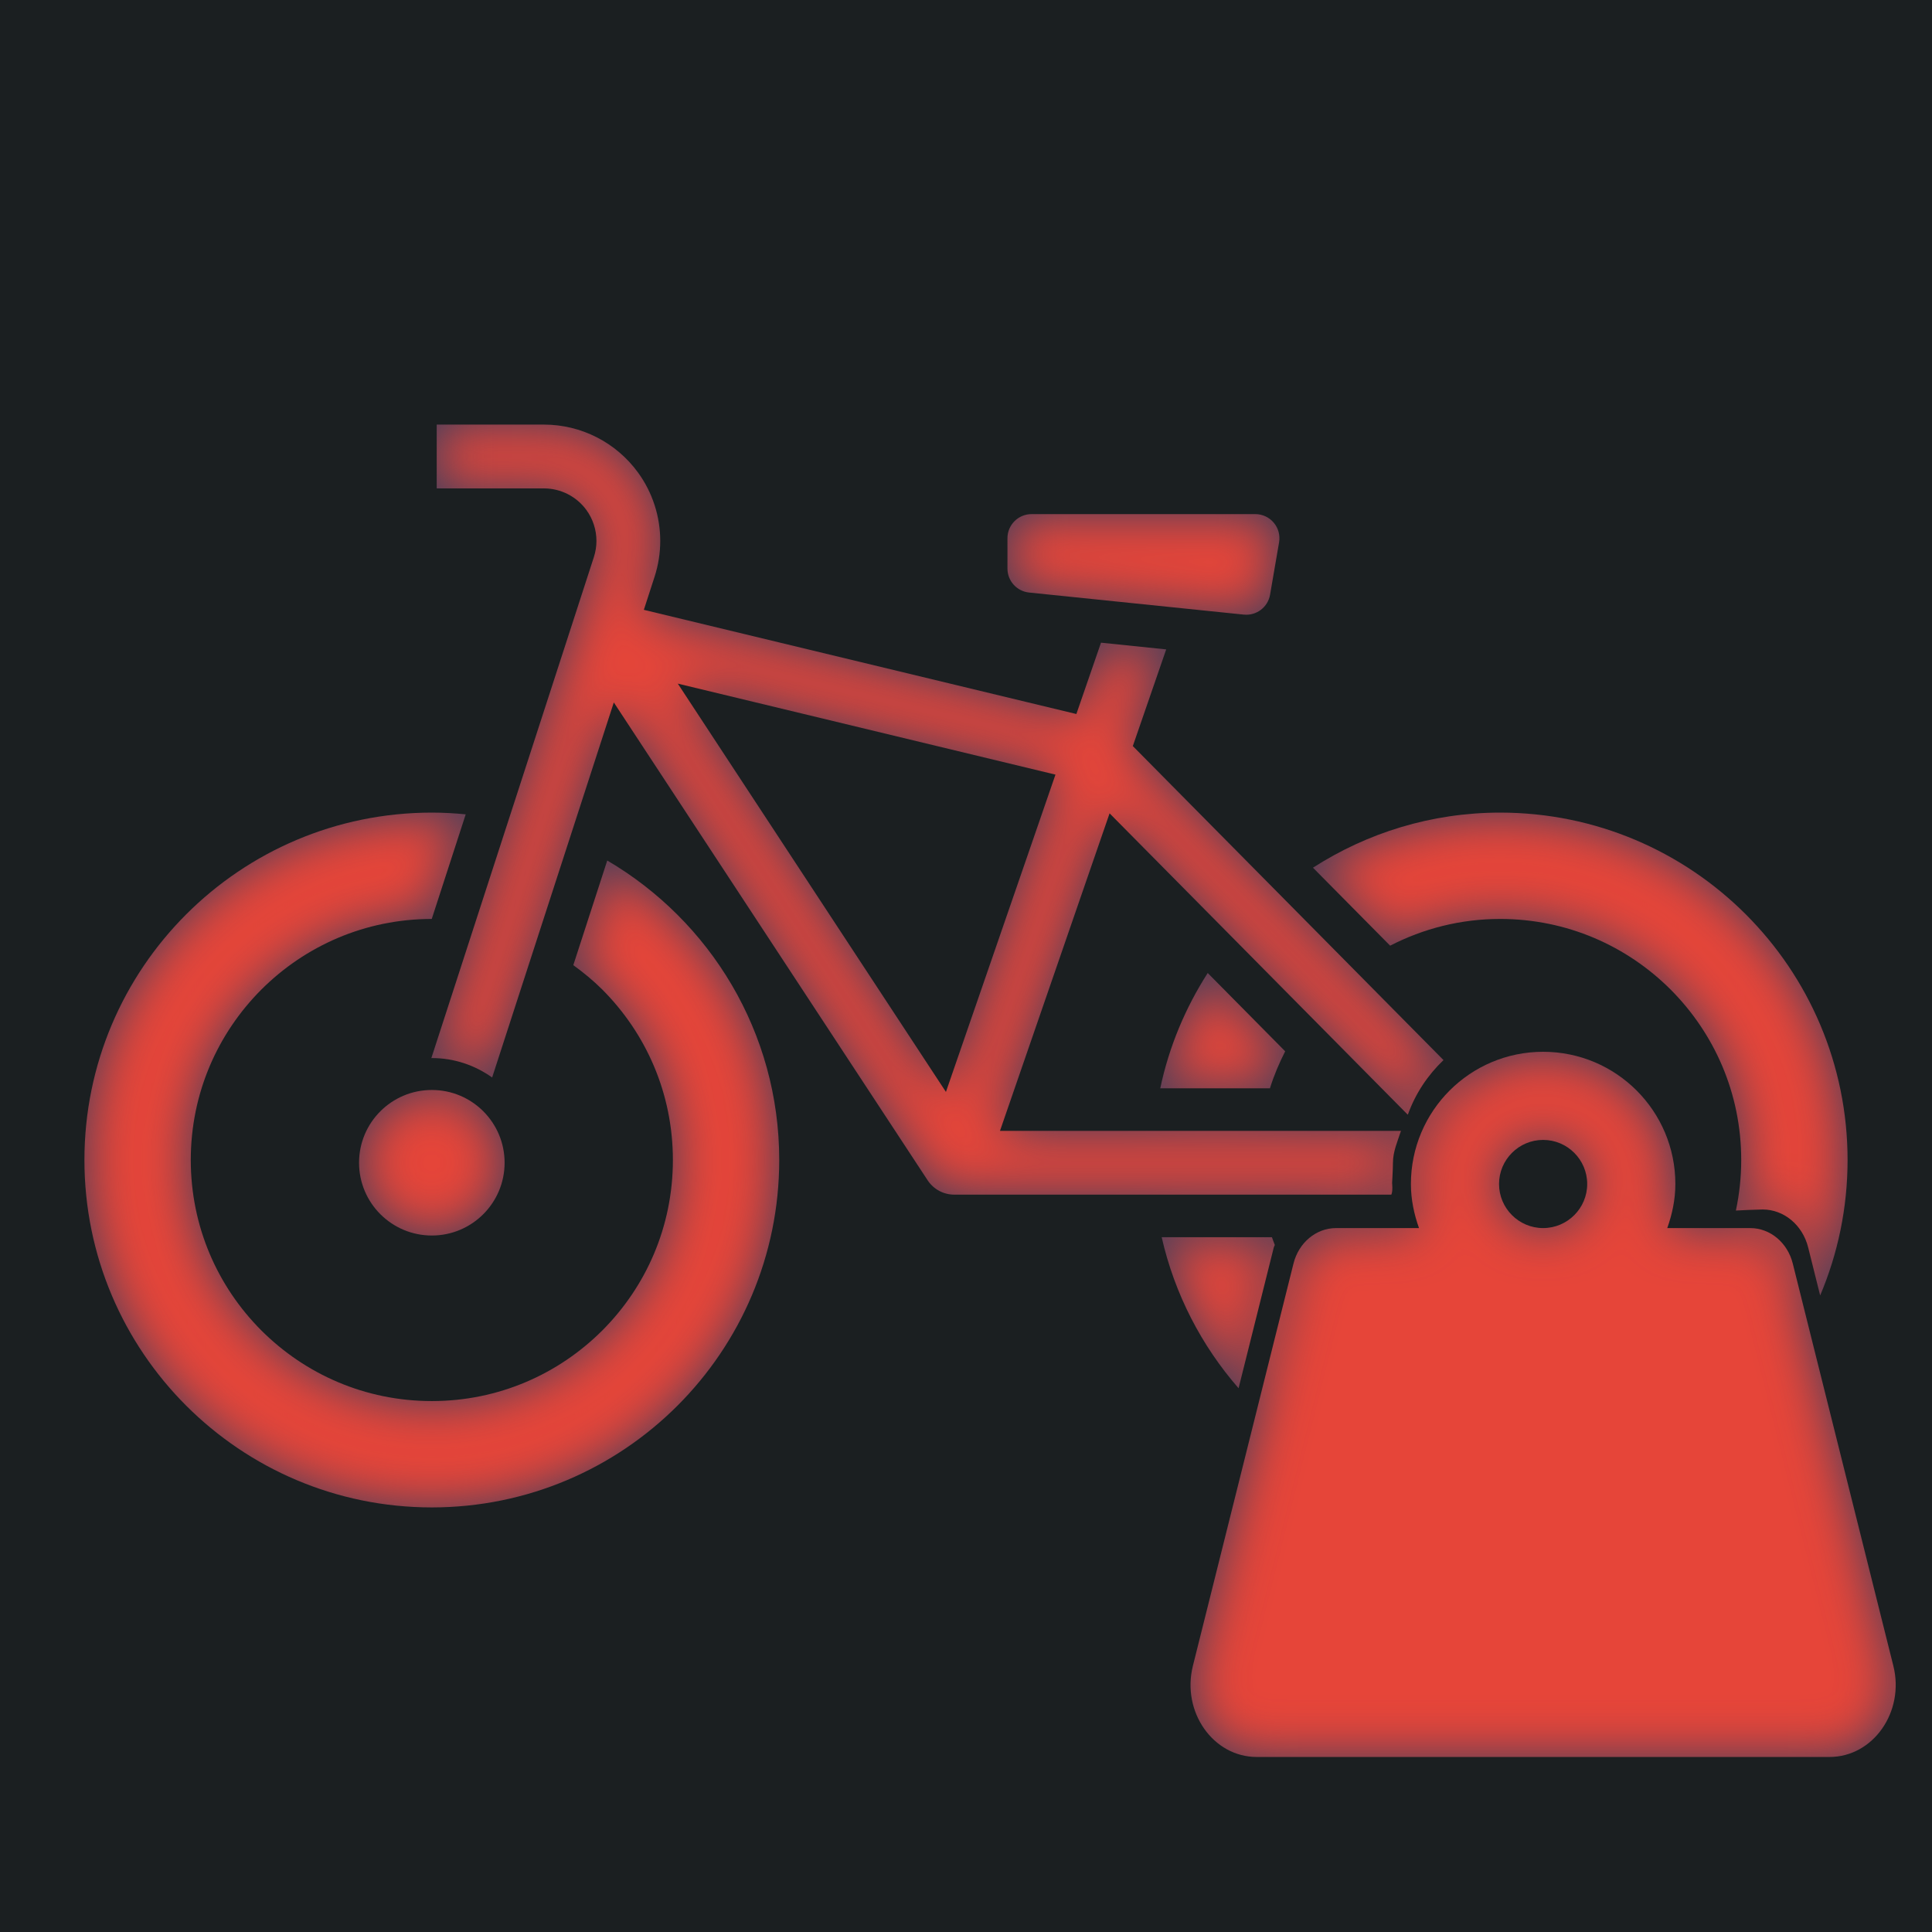
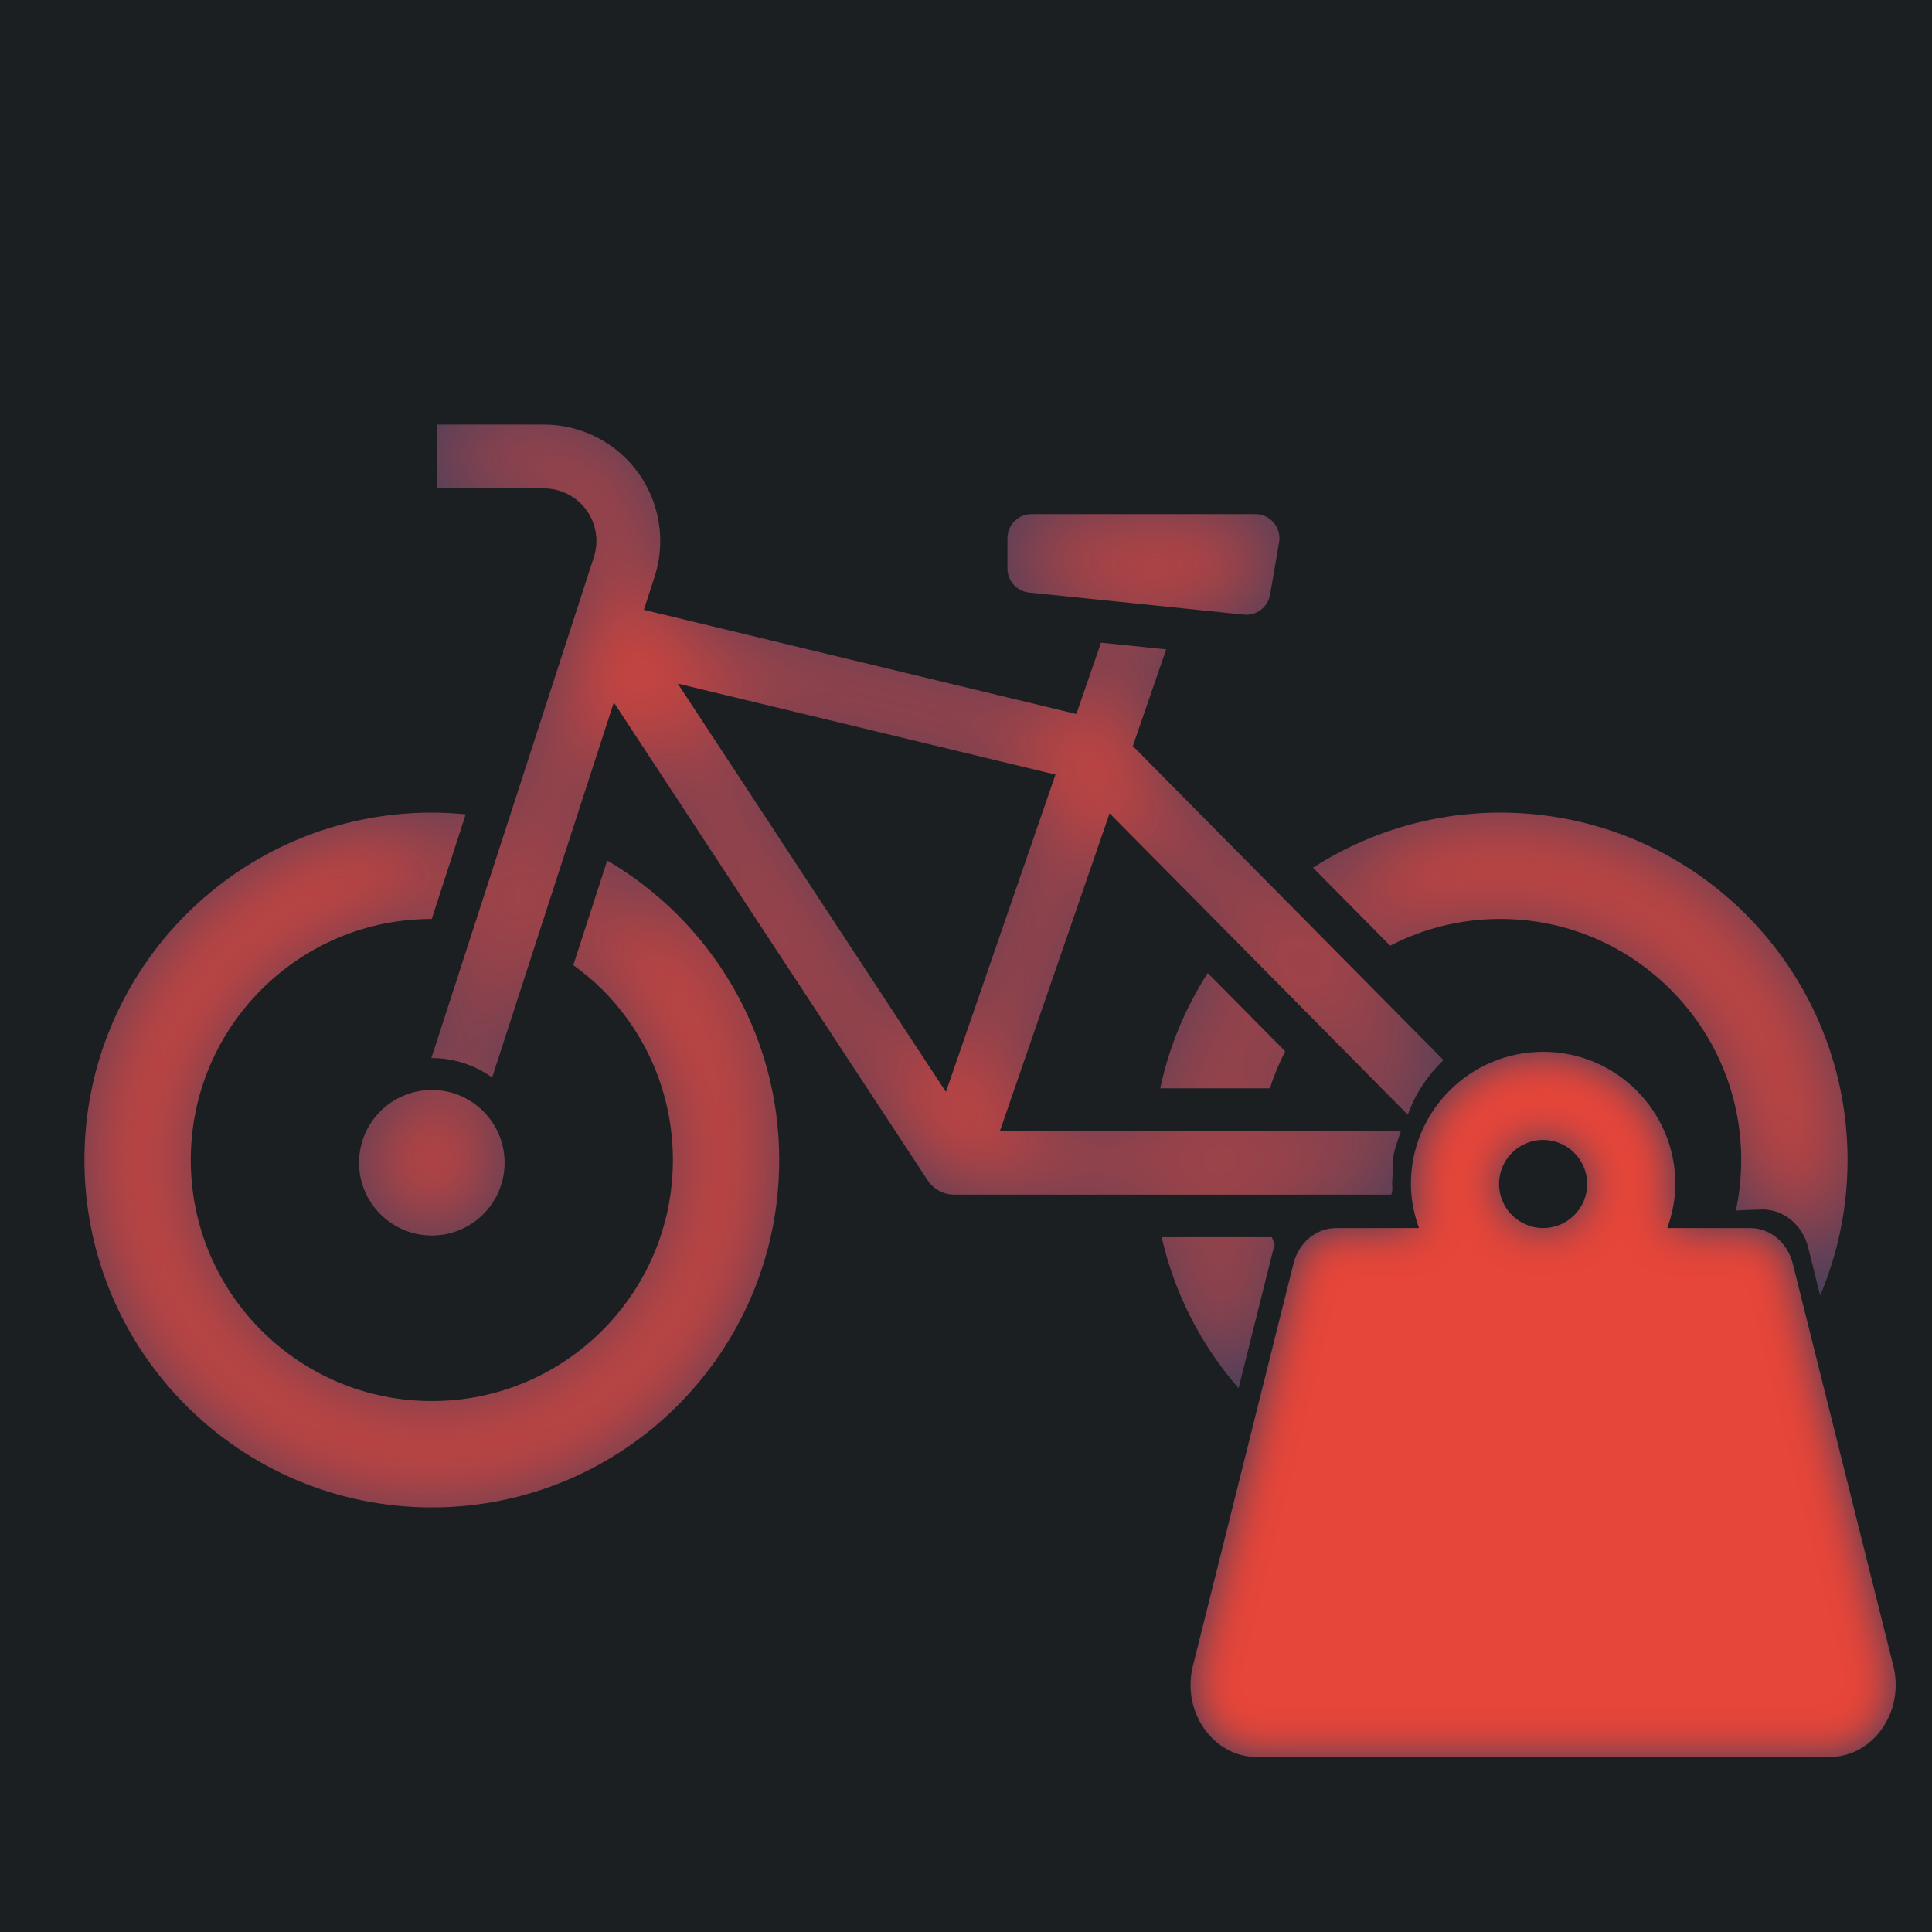
<svg xmlns="http://www.w3.org/2000/svg" viewBox="0 0 512 512" style="height: 512px; width: 512px;" version="1.1" id="svg21" xml:space="preserve">
-   <defs id="defs13">
-     <filter id="shadow-1" height="1.217" width="1.152" x="-0.076" y="-0.108">
-       <feFlood flood-color="rgba(58, 63, 94, 1)" result="flood" id="feFlood2" />
-       <feComposite in="flood" in2="SourceGraphic" operator="out" result="composite" id="feComposite4" />
-       <feGaussianBlur in="composite" stdDeviation="15" result="blur" id="feGaussianBlur6" />
-       <feOffset dx="0" dy="0" result="offset" id="feOffset8" />
-       <feComposite in2="SourceGraphic" in="offset" operator="atop" id="feComposite10" />
+   <defs id="defs1">
+     <filter style="color-interpolation-filters:sRGB;" id="filter2" x="-0.07" y="-0.114" width="1.141" height="1.229">
+       <feFlood result="flood" in="SourceGraphic" flood-opacity="1" flood-color="rgb(58,63,94)" id="feFlood1" />
+       <feGaussianBlur result="blur" in="SourceGraphic" stdDeviation="15" id="feGaussianBlur1" />
+       <feOffset result="offset" in="blur" dx="0" dy="0" id="feOffset1" />
+       <feComposite result="comp1" operator="out" in="flood" in2="offset" id="feComposite1" />
+       <feComposite result="comp2" operator="atop" in="comp1" in2="SourceGraphic" id="feComposite2" />
    </filter>
-     <filter id="shadow-1-5" height="1.154" width="1.184" x="-0.092" y="-0.077">
-       <feFlood flood-color="rgba(58, 63, 94, 1)" result="flood" id="feFlood2-3" />
-       <feComposite in="flood" in2="SourceGraphic" operator="out" result="composite" id="feComposite4-5" />
-       <feGaussianBlur in="composite" stdDeviation="15" result="blur" id="feGaussianBlur6-6" />
-       <feOffset dx="0" dy="0" result="offset" id="feOffset8-2" />
-       <feComposite in2="SourceGraphic" in="offset" operator="atop" id="feComposite10-9" />
-     </filter>
-     <filter style="color-interpolation-filters:sRGB;" id="filter1251" x="-0.06" y="-0.06" width="1.12" height="1.12">
-       <feFlood flood-opacity="1" flood-color="rgb(58,63,94)" result="flood" id="feFlood1241" />
-       <feComposite in="flood" in2="SourceGraphic" operator="out" result="composite1" id="feComposite1243" />
-       <feGaussianBlur in="composite1" stdDeviation="0.8" result="blur" id="feGaussianBlur1245" />
-       <feOffset dx="0" dy="0" result="offset" id="feOffset1247" />
-       <feComposite in="offset" in2="SourceGraphic" operator="atop" result="composite2" id="feComposite1249" />
-     </filter>
-     <filter style="color-interpolation-filters:sRGB;" id="filter1501" x="-0.064" y="-0.076" width="1.129" height="1.151">
-       <feFlood flood-opacity="1" flood-color="rgb(58,63,94)" result="flood" id="feFlood1491" />
-       <feComposite in="flood" in2="SourceGraphic" operator="out" result="composite1" id="feComposite1493" />
-       <feGaussianBlur in="composite1" stdDeviation="11.491" result="blur" id="feGaussianBlur1495" />
-       <feOffset dx="0" dy="0" result="offset" id="feOffset1497" />
-       <feComposite in="offset" in2="SourceGraphic" operator="atop" result="composite2" id="feComposite1499" />
-     </filter>
-     <filter style="color-interpolation-filters:sRGB;" id="filter1235" x="-0.893" y="-1.088" width="2.787" height="3.175">
-       <feFlood flood-opacity="1" flood-color="rgb(58,63,94)" result="flood" id="feFlood1225" />
-       <feComposite in="flood" in2="SourceGraphic" operator="out" result="composite1" id="feComposite1227" />
-       <feGaussianBlur in="composite1" stdDeviation="10.424" result="blur" id="feGaussianBlur1229" />
-       <feOffset dx="0" dy="0" result="offset" id="feOffset1231" />
-       <feComposite in="offset" in2="SourceGraphic" operator="atop" result="composite2" id="feComposite1233" />
-     </filter>
-     <filter style="color-interpolation-filters:sRGB;" id="filter2302" x="-0.035" y="-0.047" width="1.069" height="1.094">
-       <feFlood flood-opacity="1" flood-color="rgb(58,63,94)" result="flood" id="feFlood2292" />
-       <feComposite in="flood" in2="SourceGraphic" operator="out" result="composite1" id="feComposite2294" />
-       <feGaussianBlur in="composite1" stdDeviation="6.902" result="blur" id="feGaussianBlur2296" />
-       <feOffset dx="0" dy="0" result="offset" id="feOffset2298" />
-       <feComposite in="offset" in2="SourceGraphic" operator="atop" result="composite2" id="feComposite2300" />
+     <filter style="color-interpolation-filters:sRGB;" id="filter4" x="-0.07" y="-0.07" width="1.141" height="1.141">
+       <feFlood result="flood" in="SourceGraphic" flood-opacity="1" flood-color="rgb(58,63,94)" id="feFlood2" />
+       <feGaussianBlur result="blur" in="SourceGraphic" stdDeviation="15" id="feGaussianBlur2" />
+       <feOffset result="offset" in="blur" dx="0" dy="0" id="feOffset2" />
+       <feComposite result="comp1" operator="out" in="flood" in2="offset" id="feComposite3" />
+       <feComposite result="comp2" operator="atop" in="comp1" in2="SourceGraphic" id="feComposite4" />
    </filter>
  </defs>
  <path d="M0 0h512v512H0z" fill="#1b1f21" fill-opacity="1" id="path15" />
-   <style type="text/css" id="style361">
- 	.st0{fill:#000000;}
- </style>
-   <g style="fill:#ff00ff" id="g2060-0" transform="matrix(0.3906844,0,0,0.3906844,308.3577,270.5094)" />
-   <g style="fill:#ff6600" id="g2060-0-1" transform="matrix(0.3906844,0,0,0.3906844,308.3541,270.5155)" />
-   <g id="g2290" style="fill:#e64539;fill-opacity:1;filter:url(#filter2302)">
-     <g id="g630" style="fill:#e64539;fill-opacity:1">
-       <g id="g377" transform="matrix(0.9126026,0,0,0.9126026,22.37374,22.37328)" style="fill:#e64539;fill-opacity:1">
-         <path class="st0" d="m 274.326,147.552 62.35,6.409 c 3.662,0.374 6.994,-2.15 7.621,-5.775 l 2.62,-15.214 c 0.35,-2.036 -0.214,-4.126 -1.546,-5.701 -1.328,-1.582 -3.291,-2.497 -5.354,-2.497 H 275.04 c -3.869,0 -7.003,3.138 -7.003,7.003 v 8.806 c 0,3.598 2.713,6.602 6.289,6.969 z" id="path363" style="fill:#e64539;fill-opacity:1" />
-         <path class="st0" d="m 100.884,334.266 c 11.67,0 21.133,-9.46 21.133,-21.136 0,-11.683 -9.463,-21.13 -21.133,-21.13 -11.673,0 -21.136,9.447 -21.136,21.13 0,11.676 9.463,21.136 21.136,21.136 z" id="path367" style="fill:#e64539;fill-opacity:1" />
-         <path class="st0" d="m 151.822,225.368 -9.857,30.382 c 2.974,2.163 5.815,4.493 8.418,7.09 12.692,12.718 20.492,30.116 20.502,49.496 -0.01,19.38 -7.811,36.791 -20.502,49.502 -12.717,12.691 -30.118,20.495 -49.499,20.502 C 81.504,382.333 64.103,374.529 51.385,361.838 38.695,349.127 30.89,331.716 30.883,312.336 30.89,292.955 38.694,275.558 51.385,262.84 64.096,250.156 81.49,242.352 100.861,242.338 l 9.861,-30.382 c -3.238,-0.314 -6.519,-0.501 -9.838,-0.501 C 45.16,211.468 0.01,256.618 0,312.336 c 0.01,55.73 45.16,100.873 100.884,100.887 55.725,-0.014 100.874,-45.156 100.881,-100.887 -0.004,-37.113 -20.095,-69.451 -49.943,-86.968 z" id="path369" style="fill:#e64539;fill-opacity:1" />
-         <path class="st0" d="m 344.263,291.513 c 1.158,-3.732 2.684,-7.304 4.426,-10.742 l -22.498,-22.738 c -6.466,10.094 -11.235,21.363 -13.779,33.48 z" id="path371" style="fill:#e64539;fill-opacity:1" />
-         <path id="path373" style="fill:#e64539;fill-opacity:1" class="st0" d="M 411.115 211.455 C 391.077 211.462 372.451 217.377 356.755 227.451 L 379.167 250.1 C 388.741 245.167 399.562 242.338 411.115 242.338 C 430.495 242.345 447.895 250.147 460.613 262.838 C 473.304 275.556 481.11 292.954 481.116 312.334 C 481.114 317.378 480.573 322.286 479.566 327.016 C 482.01 326.896 484.026 326.773 487.34 326.707 C 493.517 326.707 498.928 331.216 500.555 337.719 L 504.041 351.668 C 509.163 339.583 511.998 326.292 512.001 312.336 C 511.991 256.618 466.84 211.469 411.115 211.455 z M 312.822 334.752 C 316.578 351.286 324.392 366.269 335.15 378.615 L 345.378 337.719 C 345.442 337.461 345.599 337.261 345.675 337.01 C 345.393 336.259 345.096 335.515 344.838 334.752 L 312.822 334.752 z " />
-         <path id="path375" style="fill:#e64539;fill-opacity:1" class="st0" d="m 102.299,98.777 v 18.534 h 31.133 c 4.876,0 9.466,2.335 12.334,6.275 1.916,2.636 2.915,5.781 2.915,8.972 0,1.576 -0.245,3.158 -0.745,4.7 L 100.739,282.755 c 0.051,-0.007 0.096,-0.021 0.146,-0.021 6.533,0 12.554,2.116 17.513,5.641 l 35.33,-108.911 91.124,138.754 c 1.719,2.617 4.615,4.178 7.743,4.178 h 126.917 c 0.484,-1.004 0.225,-3.371 0.225,-3.371 0,0 0.243,-3.983 0.243,-5.894 0,-3.245 1.382,-6.323 2.334,-9.261 H 265.87 l 31.826,-92.196 86.574,87.497 c 0.026,-0.05 0.063,-0.093 0.09,-0.143 2.184,-6.032 5.75,-11.366 10.301,-15.707 l -90.217,-91.186 9.693,-28.073 -18.934,-1.95 -7.152,20.715 -125.6,-30.253 3.11,-9.594 c 1.108,-3.412 1.65,-6.929 1.65,-10.42 0,-7.05 -2.206,-14.026 -6.459,-19.867 -6.356,-8.733 -16.507,-13.913 -27.319,-13.913 z m 70.011,75.225 109.669,26.423 -31.807,92.143 z" />
-       </g>
-     </g>
-     <g style="fill:#e64539;fill-opacity:1" id="g2060" transform="matrix(0.3650146,0,0,0.3650146,314.4141,278.7289)">
-       <path d="m 513.252,445.86 -73.03,-292.13 c -3.8,-15.19 -16.44,-25.72 -30.87,-25.72 h -60.25 c 3.57,-10.05 5.88,-20.72 5.88,-32 0,-53.02 -42.98,-96 -96,-96 -53.02,0 -96,42.98 -96,96 0,11.28 2.3,21.95 5.88,32 h -60.25 c -14.43,0 -27.08,10.54 -30.87,25.72 L 4.692,445.86 c -8.33,33.31 14.66,66.14 46.31,66.14 H 466.952 c 31.64,0 54.63,-32.83 46.3,-66.14 z M 258.972,128 c -17.64,0 -32,-14.36 -32,-32 0,-17.64 14.36,-32 32,-32 17.64,0 32,14.36 32,32 0,17.64 -14.36,32 -32,32 z" id="path2051" style="fill:#e64539;fill-opacity:1" />
-     </g>
-   </g>
+   <path id="path363" style="height:512px;width:512px;fill:#e64539;fill-opacity:1;filter:url(#filter2)" class="st0" d="M 102.299 98.777 L 102.299 117.311 L 133.432 117.311 C 138.308 117.311 142.898 119.646 145.766 123.586 C 147.682 126.222 148.681 129.367 148.681 132.558 C 148.681 134.134 148.436 135.715 147.936 137.257 L 100.739 282.755 C 100.79 282.748 100.835 282.733 100.885 282.733 C 107.418 282.733 113.439 284.85 118.398 288.375 L 153.728 179.464 L 244.852 318.217 C 246.571 320.834 249.467 322.395 252.595 322.395 L 379.511 322.395 C 379.996 321.391 379.738 319.024 379.738 319.024 C 379.738 319.024 379.98 315.041 379.98 313.13 C 379.98 309.885 381.363 306.808 382.315 303.87 L 265.87 303.87 L 297.697 211.673 L 384.271 299.17 C 384.297 299.12 384.334 299.077 384.361 299.026 C 386.545 292.995 390.111 287.661 394.662 283.32 L 304.445 192.134 L 314.138 164.061 L 295.204 162.111 L 288.051 182.826 L 162.451 152.572 L 165.561 142.978 C 166.669 139.566 167.211 136.049 167.211 132.558 C 167.211 125.508 165.005 118.531 160.752 112.69 C 154.396 103.957 144.244 98.777 133.432 98.777 L 102.299 98.777 z M 275.039 124.774 C 271.17 124.774 268.036 127.911 268.036 131.776 L 268.036 140.583 C 268.036 144.181 270.75 147.185 274.326 147.552 L 336.676 153.961 C 340.338 154.335 343.67 151.81 344.297 148.185 L 346.917 132.973 C 347.267 130.937 346.703 128.846 345.371 127.271 C 344.043 125.689 342.08 124.774 340.017 124.774 L 275.039 124.774 z M 172.311 174.002 L 281.98 200.425 L 250.172 292.567 L 172.311 174.002 z M 100.885 211.455 C 45.161 211.468 0.009 256.618 -0.001 312.336 C 0.009 368.066 45.161 413.21 100.885 413.224 C 156.61 413.21 201.759 368.067 201.766 312.336 C 201.762 275.223 181.671 242.885 151.823 225.368 L 141.965 255.75 C 144.939 257.913 147.78 260.243 150.383 262.84 C 163.075 275.558 170.875 292.956 170.885 312.336 C 170.875 331.716 163.074 349.127 150.383 361.838 C 137.666 374.529 120.266 382.332 100.885 382.339 C 81.505 382.332 64.103 374.529 51.385 361.838 C 38.695 349.127 30.891 331.716 30.884 312.336 C 30.891 292.955 38.694 275.558 51.385 262.84 C 64.096 250.156 81.49 242.352 100.861 242.338 L 110.721 211.956 C 107.483 211.642 104.204 211.455 100.885 211.455 z M 411.115 211.455 C 391.077 211.462 372.451 217.377 356.755 227.451 L 379.167 250.1 C 388.741 245.167 399.562 242.338 411.115 242.338 C 430.495 242.345 447.895 250.147 460.613 262.838 C 473.304 275.556 481.11 292.954 481.116 312.334 C 481.114 317.378 480.573 322.286 479.566 327.016 C 482.01 326.896 484.026 326.773 487.34 326.707 C 493.517 326.707 498.928 331.216 500.555 337.719 L 504.041 351.668 C 509.163 339.583 511.998 326.292 512.001 312.336 C 511.991 256.618 466.84 211.469 411.115 211.455 z M 326.191 258.034 C 319.725 268.128 314.957 279.395 312.413 291.512 L 344.263 291.512 C 345.421 287.78 346.947 284.209 348.689 280.771 L 326.191 258.034 z M 100.885 292 C 89.212 292 79.748 301.447 79.748 313.13 C 79.748 324.806 89.212 334.267 100.885 334.267 C 112.555 334.267 122.017 324.806 122.017 313.13 C 122.017 301.447 112.555 292 100.885 292 z M 312.822 334.752 C 316.578 351.286 324.392 366.269 335.15 378.615 L 345.378 337.719 C 345.442 337.461 345.599 337.261 345.675 337.01 C 345.393 336.259 345.096 335.515 344.838 334.752 L 312.822 334.752 z " transform="matrix(0.9126026,0,0,0.9126026,22.37374,22.37328)" />
+   <path d="m 513.252,445.86 -73.03,-292.13 c -3.8,-15.19 -16.44,-25.72 -30.87,-25.72 h -60.25 c 3.57,-10.05 5.88,-20.72 5.88,-32 0,-53.02 -42.98,-96 -96,-96 -53.02,0 -96,42.98 -96,96 0,11.28 2.3,21.95 5.88,32 h -60.25 c -14.43,0 -27.08,10.54 -30.87,25.72 L 4.692,445.86 c -8.33,33.31 14.66,66.14 46.31,66.14 H 466.952 c 31.64,0 54.63,-32.83 46.3,-66.14 z M 258.972,128 c -17.64,0 -32,-14.36 -32,-32 0,-17.64 14.36,-32 32,-32 17.64,0 32,14.36 32,32 0,17.64 -14.36,32 -32,32 z" id="path2051" style="display:inline;fill:#e64539;fill-opacity:1;filter:url(#filter4)" transform="matrix(0.3650146,0,0,0.3650146,314.4141,278.7289)" />
</svg>
